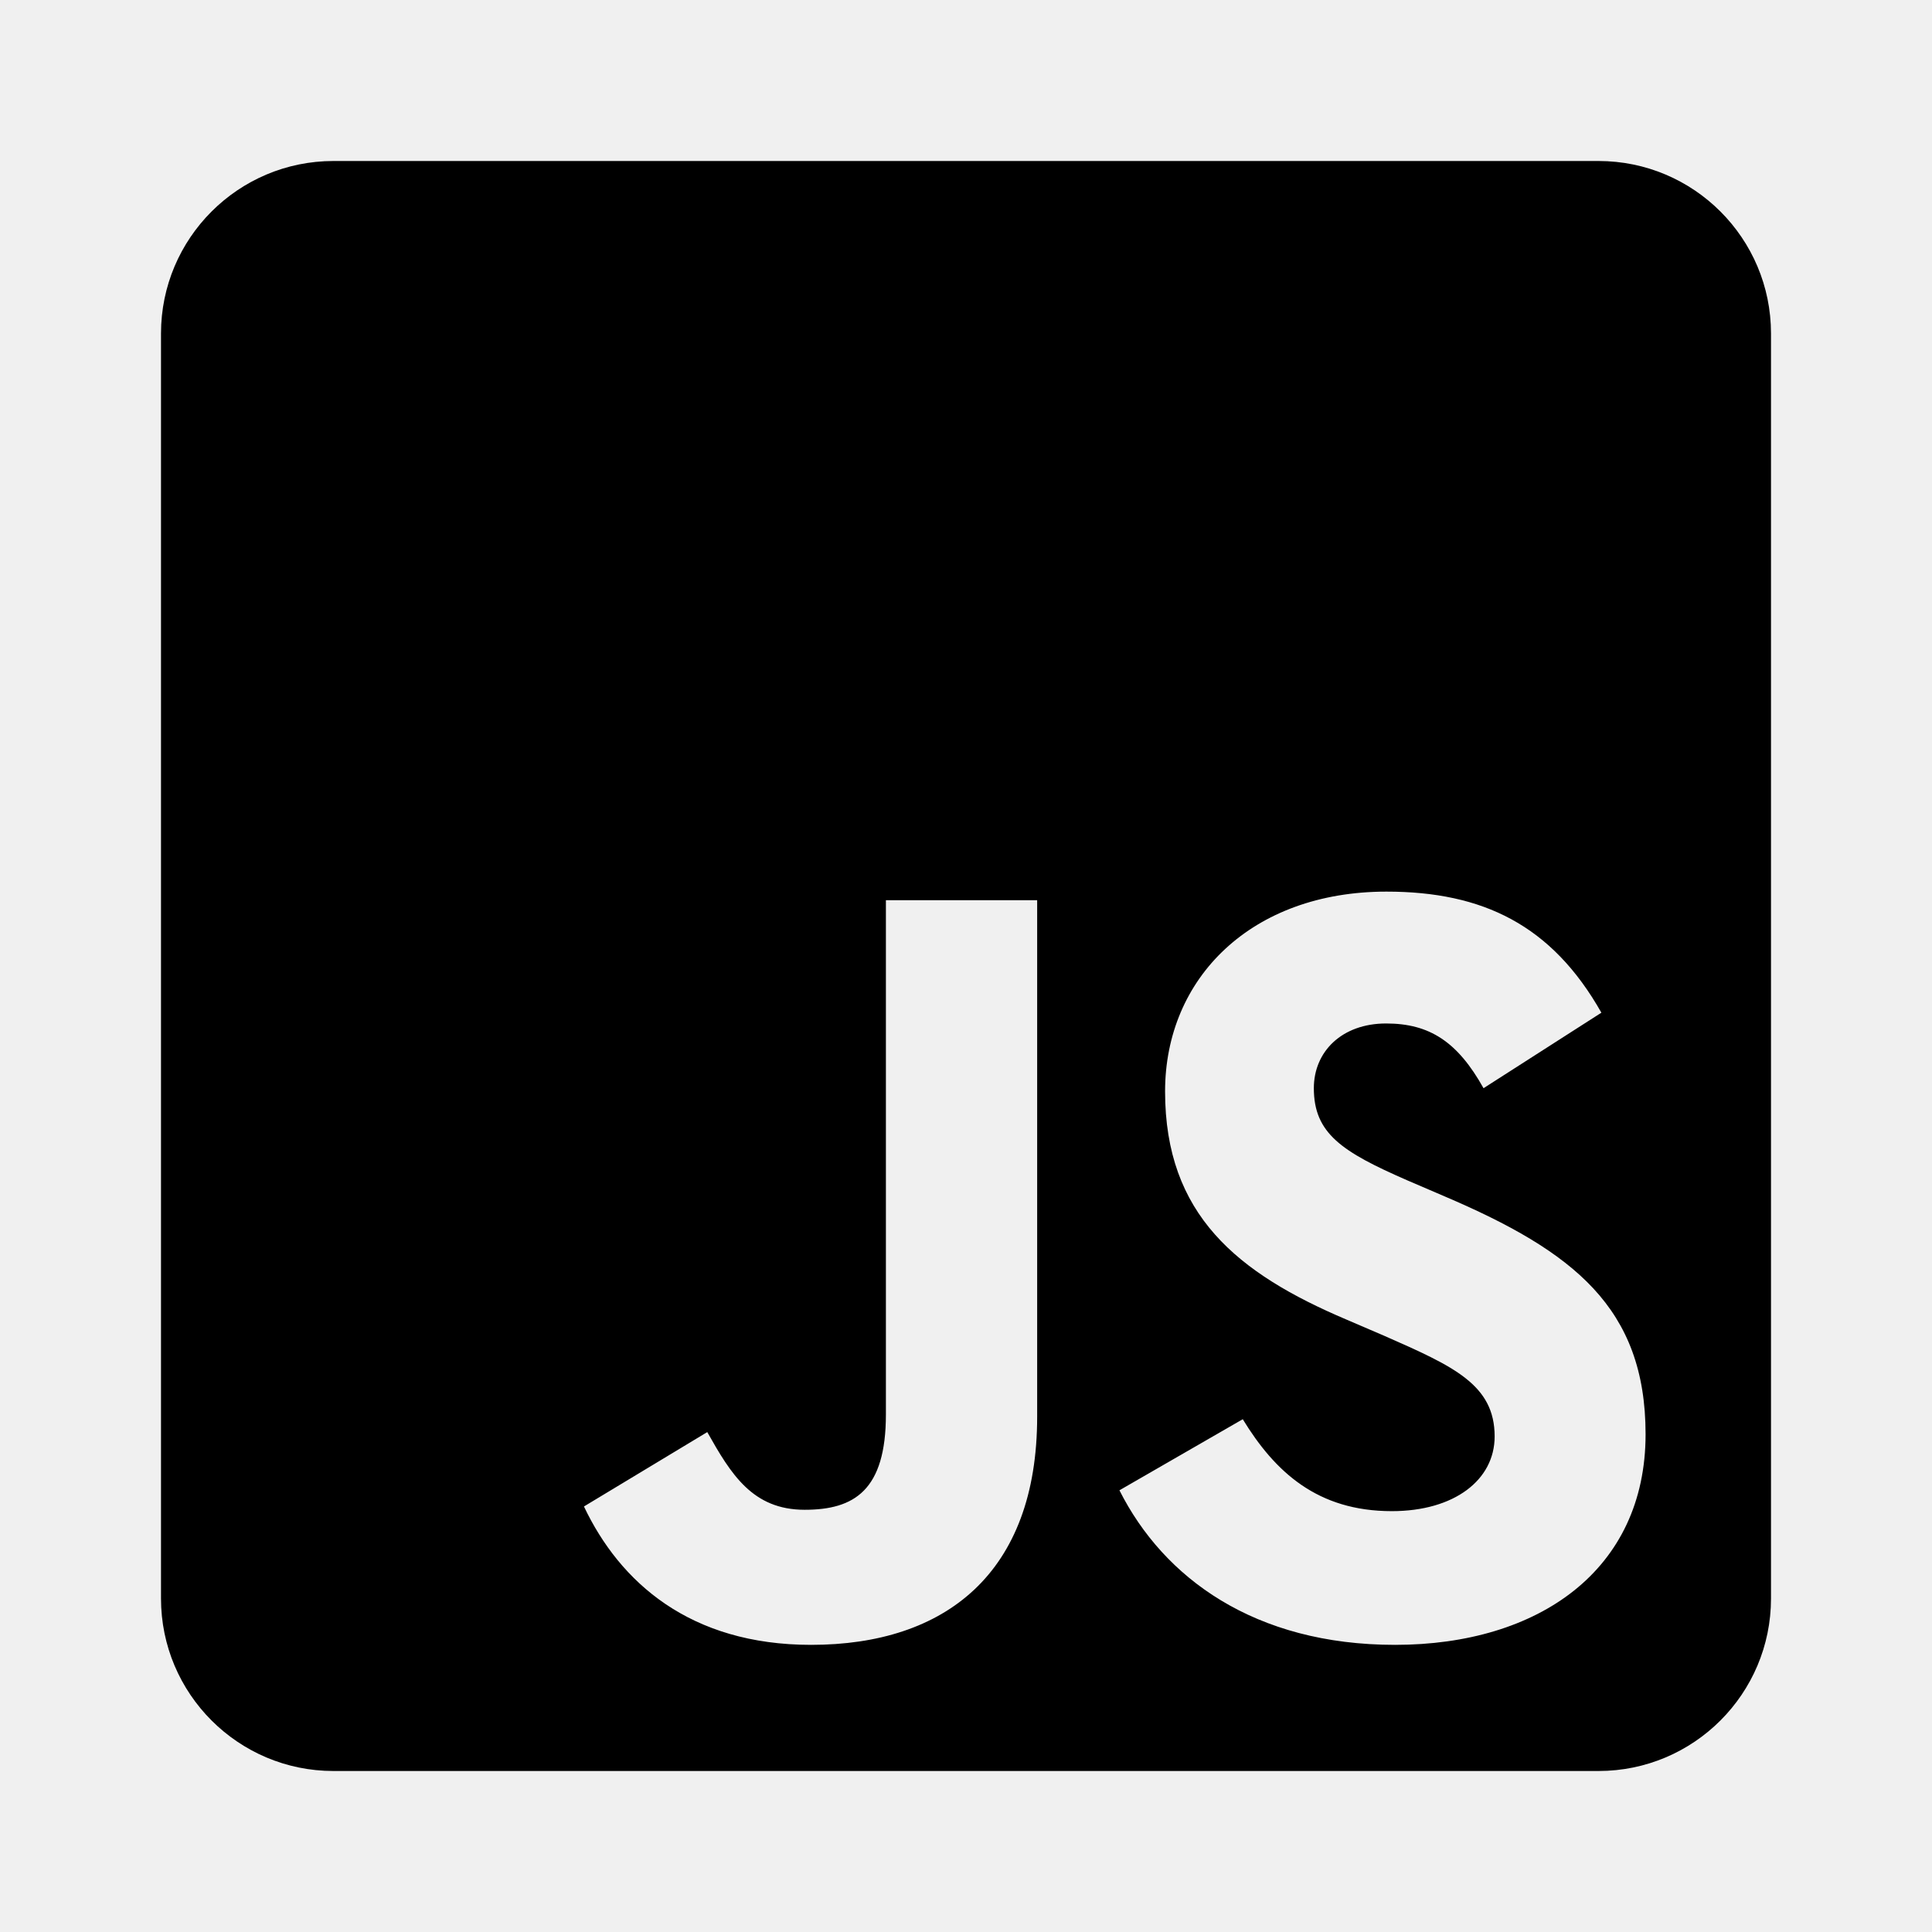
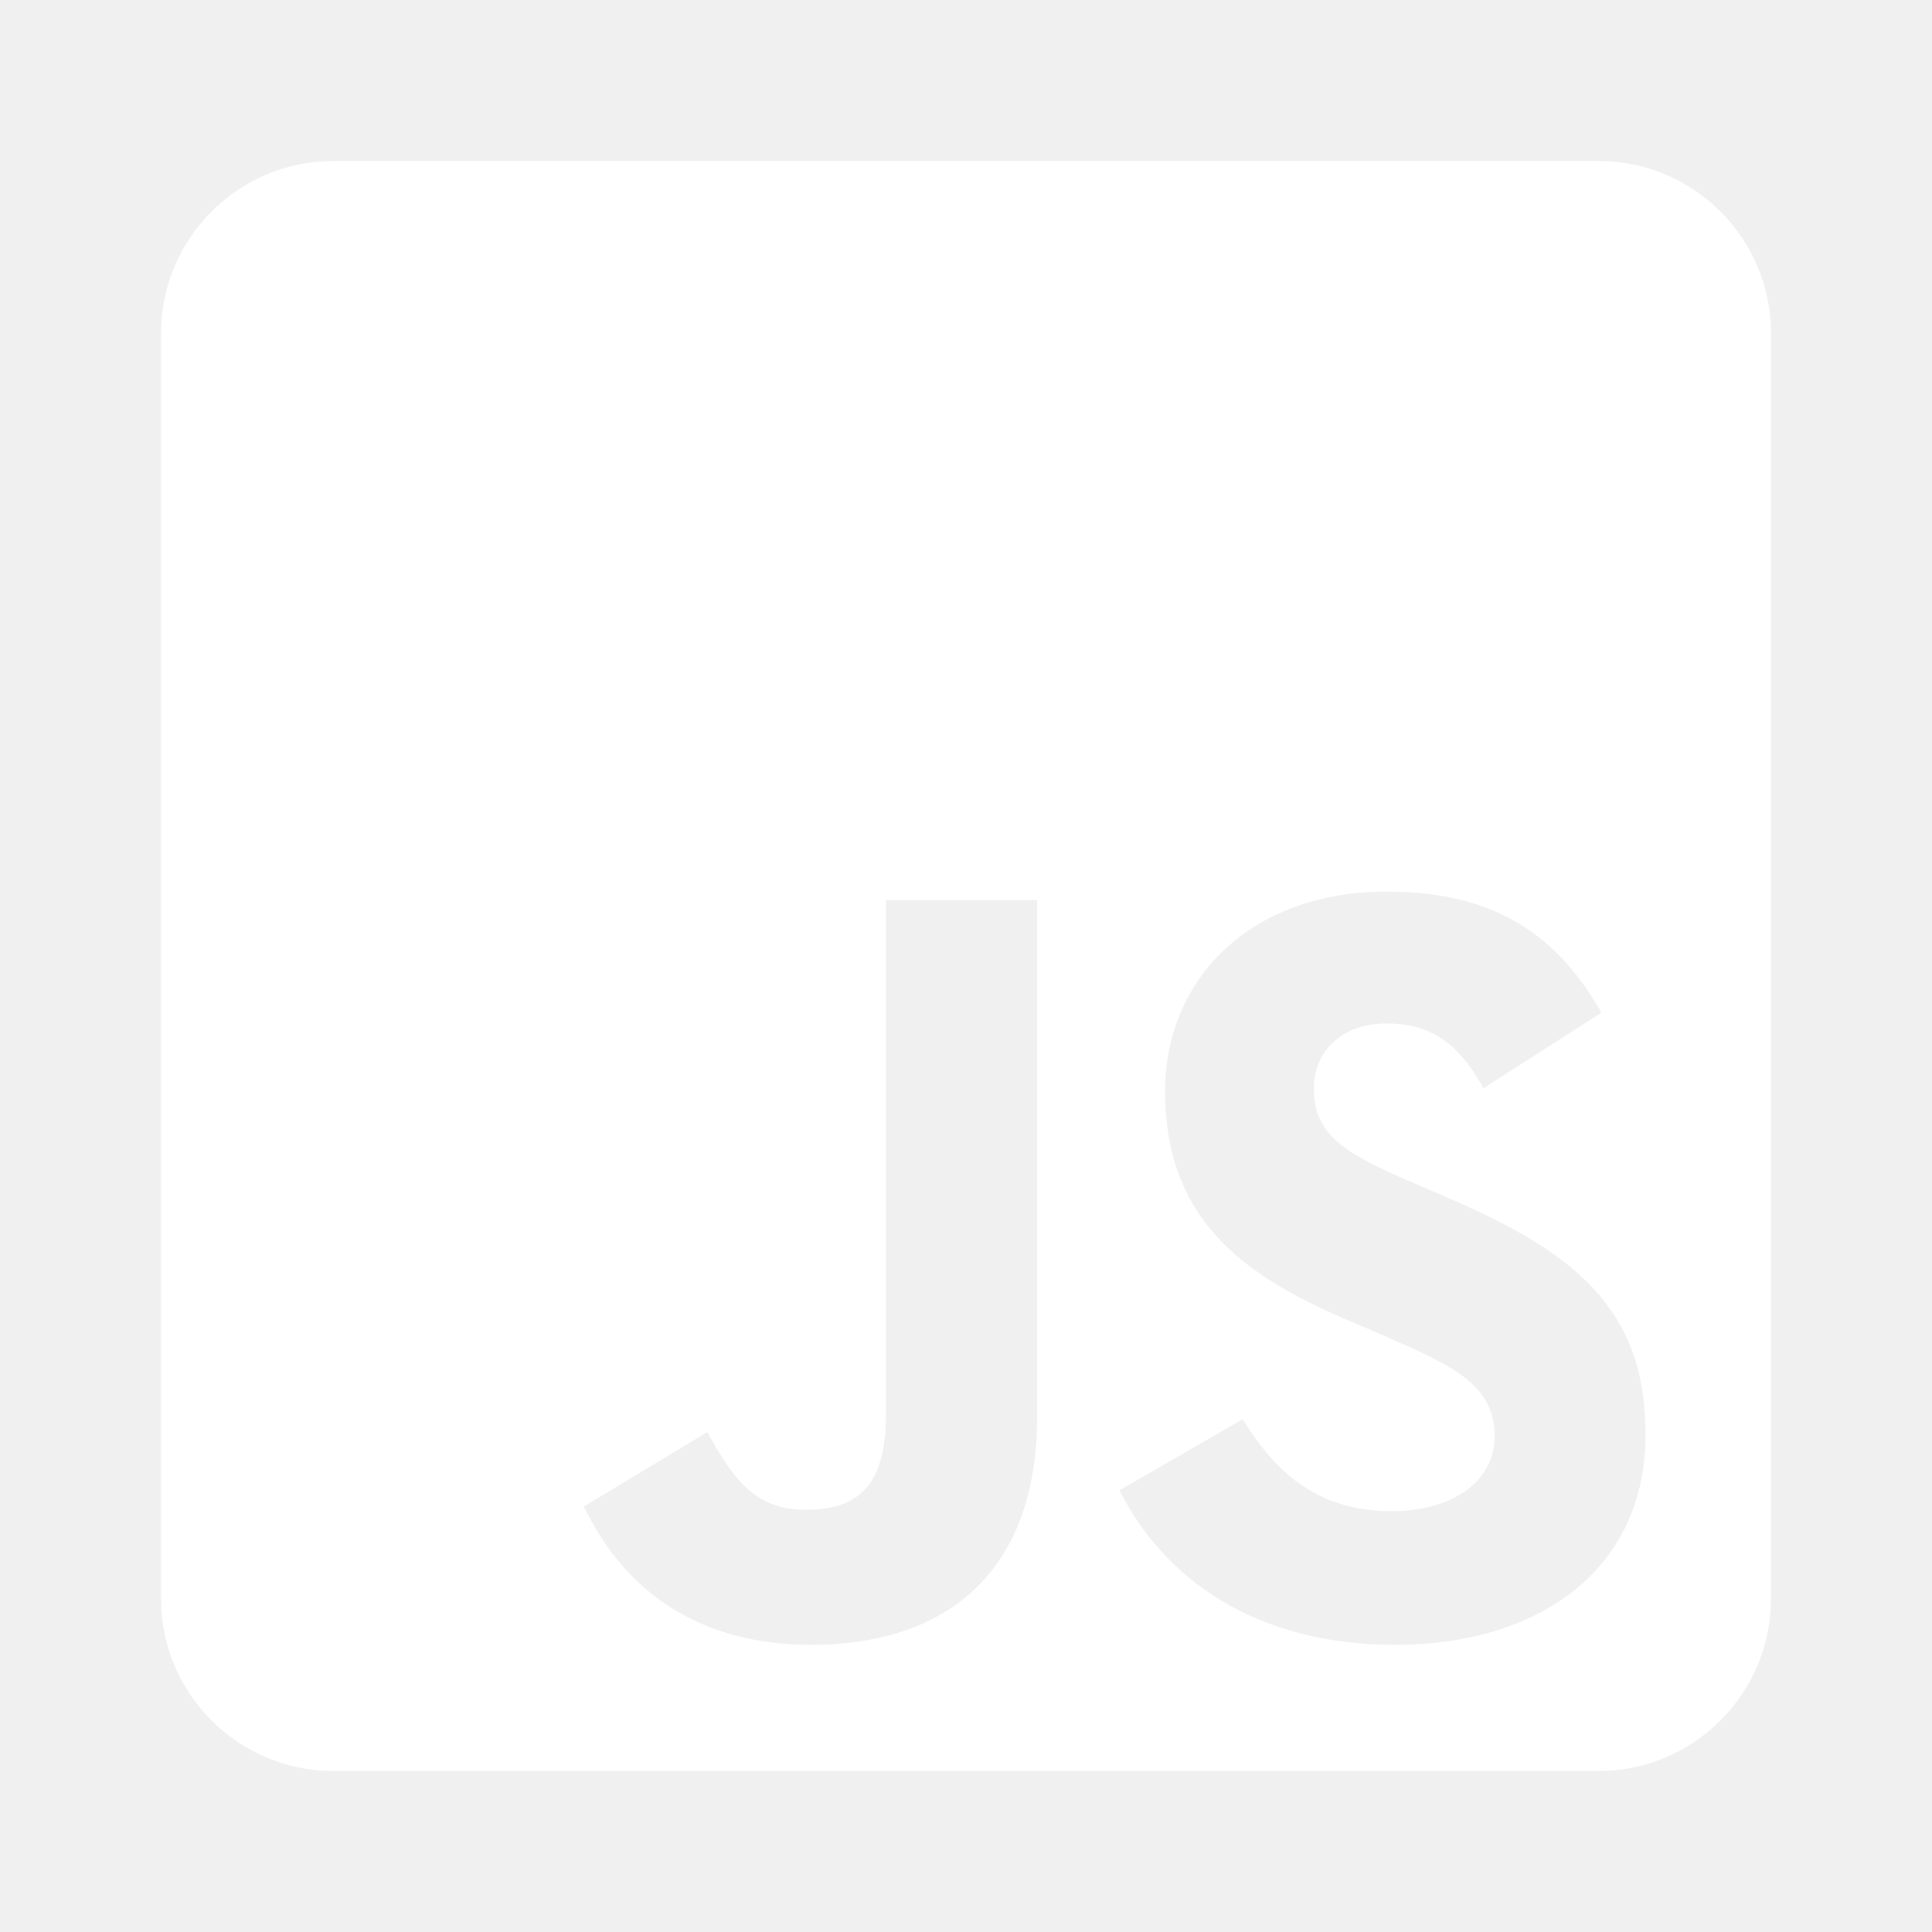
<svg xmlns="http://www.w3.org/2000/svg" width="24" height="24" viewBox="0 0 24 24" fill="none">
-   <path d="M19.857 2H4.143C2.96 2 2 2.96 2 4.143V19.857C2 21.04 2.96 22 4.143 22H19.857C21.04 22 22 21.04 22 19.857V4.143C22 2.96 21.04 2 19.857 2ZM12.884 17.598C12.884 19.545 11.741 20.433 10.076 20.433C8.571 20.433 7.701 19.656 7.254 18.714L8.786 17.79C9.08 18.312 9.348 18.755 9.996 18.755C10.612 18.755 11.005 18.513 11.005 17.571V11.183H12.884V17.598ZM17.33 20.433C15.585 20.433 14.455 19.603 13.906 18.513L15.438 17.63C15.839 18.286 16.366 18.772 17.29 18.772C18.067 18.772 18.567 18.384 18.567 17.844C18.567 17.201 18.058 16.973 17.196 16.594L16.728 16.393C15.37 15.817 14.473 15.089 14.473 13.558C14.473 12.147 15.549 11.076 17.223 11.076C18.42 11.076 19.277 11.491 19.893 12.58L18.429 13.518C18.107 12.942 17.759 12.714 17.219 12.714C16.67 12.714 16.321 13.062 16.321 13.518C16.321 14.08 16.67 14.308 17.478 14.661L17.946 14.862C19.545 15.545 20.442 16.245 20.442 17.817C20.442 19.505 19.112 20.433 17.33 20.433Z" fill="black" />
+   <path d="M19.857 2H4.143C2.96 2 2 2.96 2 4.143V19.857C2 21.04 2.96 22 4.143 22H19.857C21.04 22 22 21.04 22 19.857V4.143C22 2.96 21.04 2 19.857 2ZM12.884 17.598C12.884 19.545 11.741 20.433 10.076 20.433C8.571 20.433 7.701 19.656 7.254 18.714L8.786 17.79C9.08 18.312 9.348 18.755 9.996 18.755C10.612 18.755 11.005 18.513 11.005 17.571V11.183H12.884V17.598ZM17.33 20.433C15.585 20.433 14.455 19.603 13.906 18.513L15.438 17.63C15.839 18.286 16.366 18.772 17.29 18.772C18.067 18.772 18.567 18.384 18.567 17.844C18.567 17.201 18.058 16.973 17.196 16.594L16.728 16.393C15.37 15.817 14.473 15.089 14.473 13.558C14.473 12.147 15.549 11.076 17.223 11.076C18.42 11.076 19.277 11.491 19.893 12.58L18.429 13.518C18.107 12.942 17.759 12.714 17.219 12.714C16.67 12.714 16.321 13.062 16.321 13.518C16.321 14.08 16.67 14.308 17.478 14.661L17.946 14.862C19.545 15.545 20.442 16.245 20.442 17.817C20.442 19.505 19.112 20.433 17.33 20.433Z" fill="white" />
</svg>
